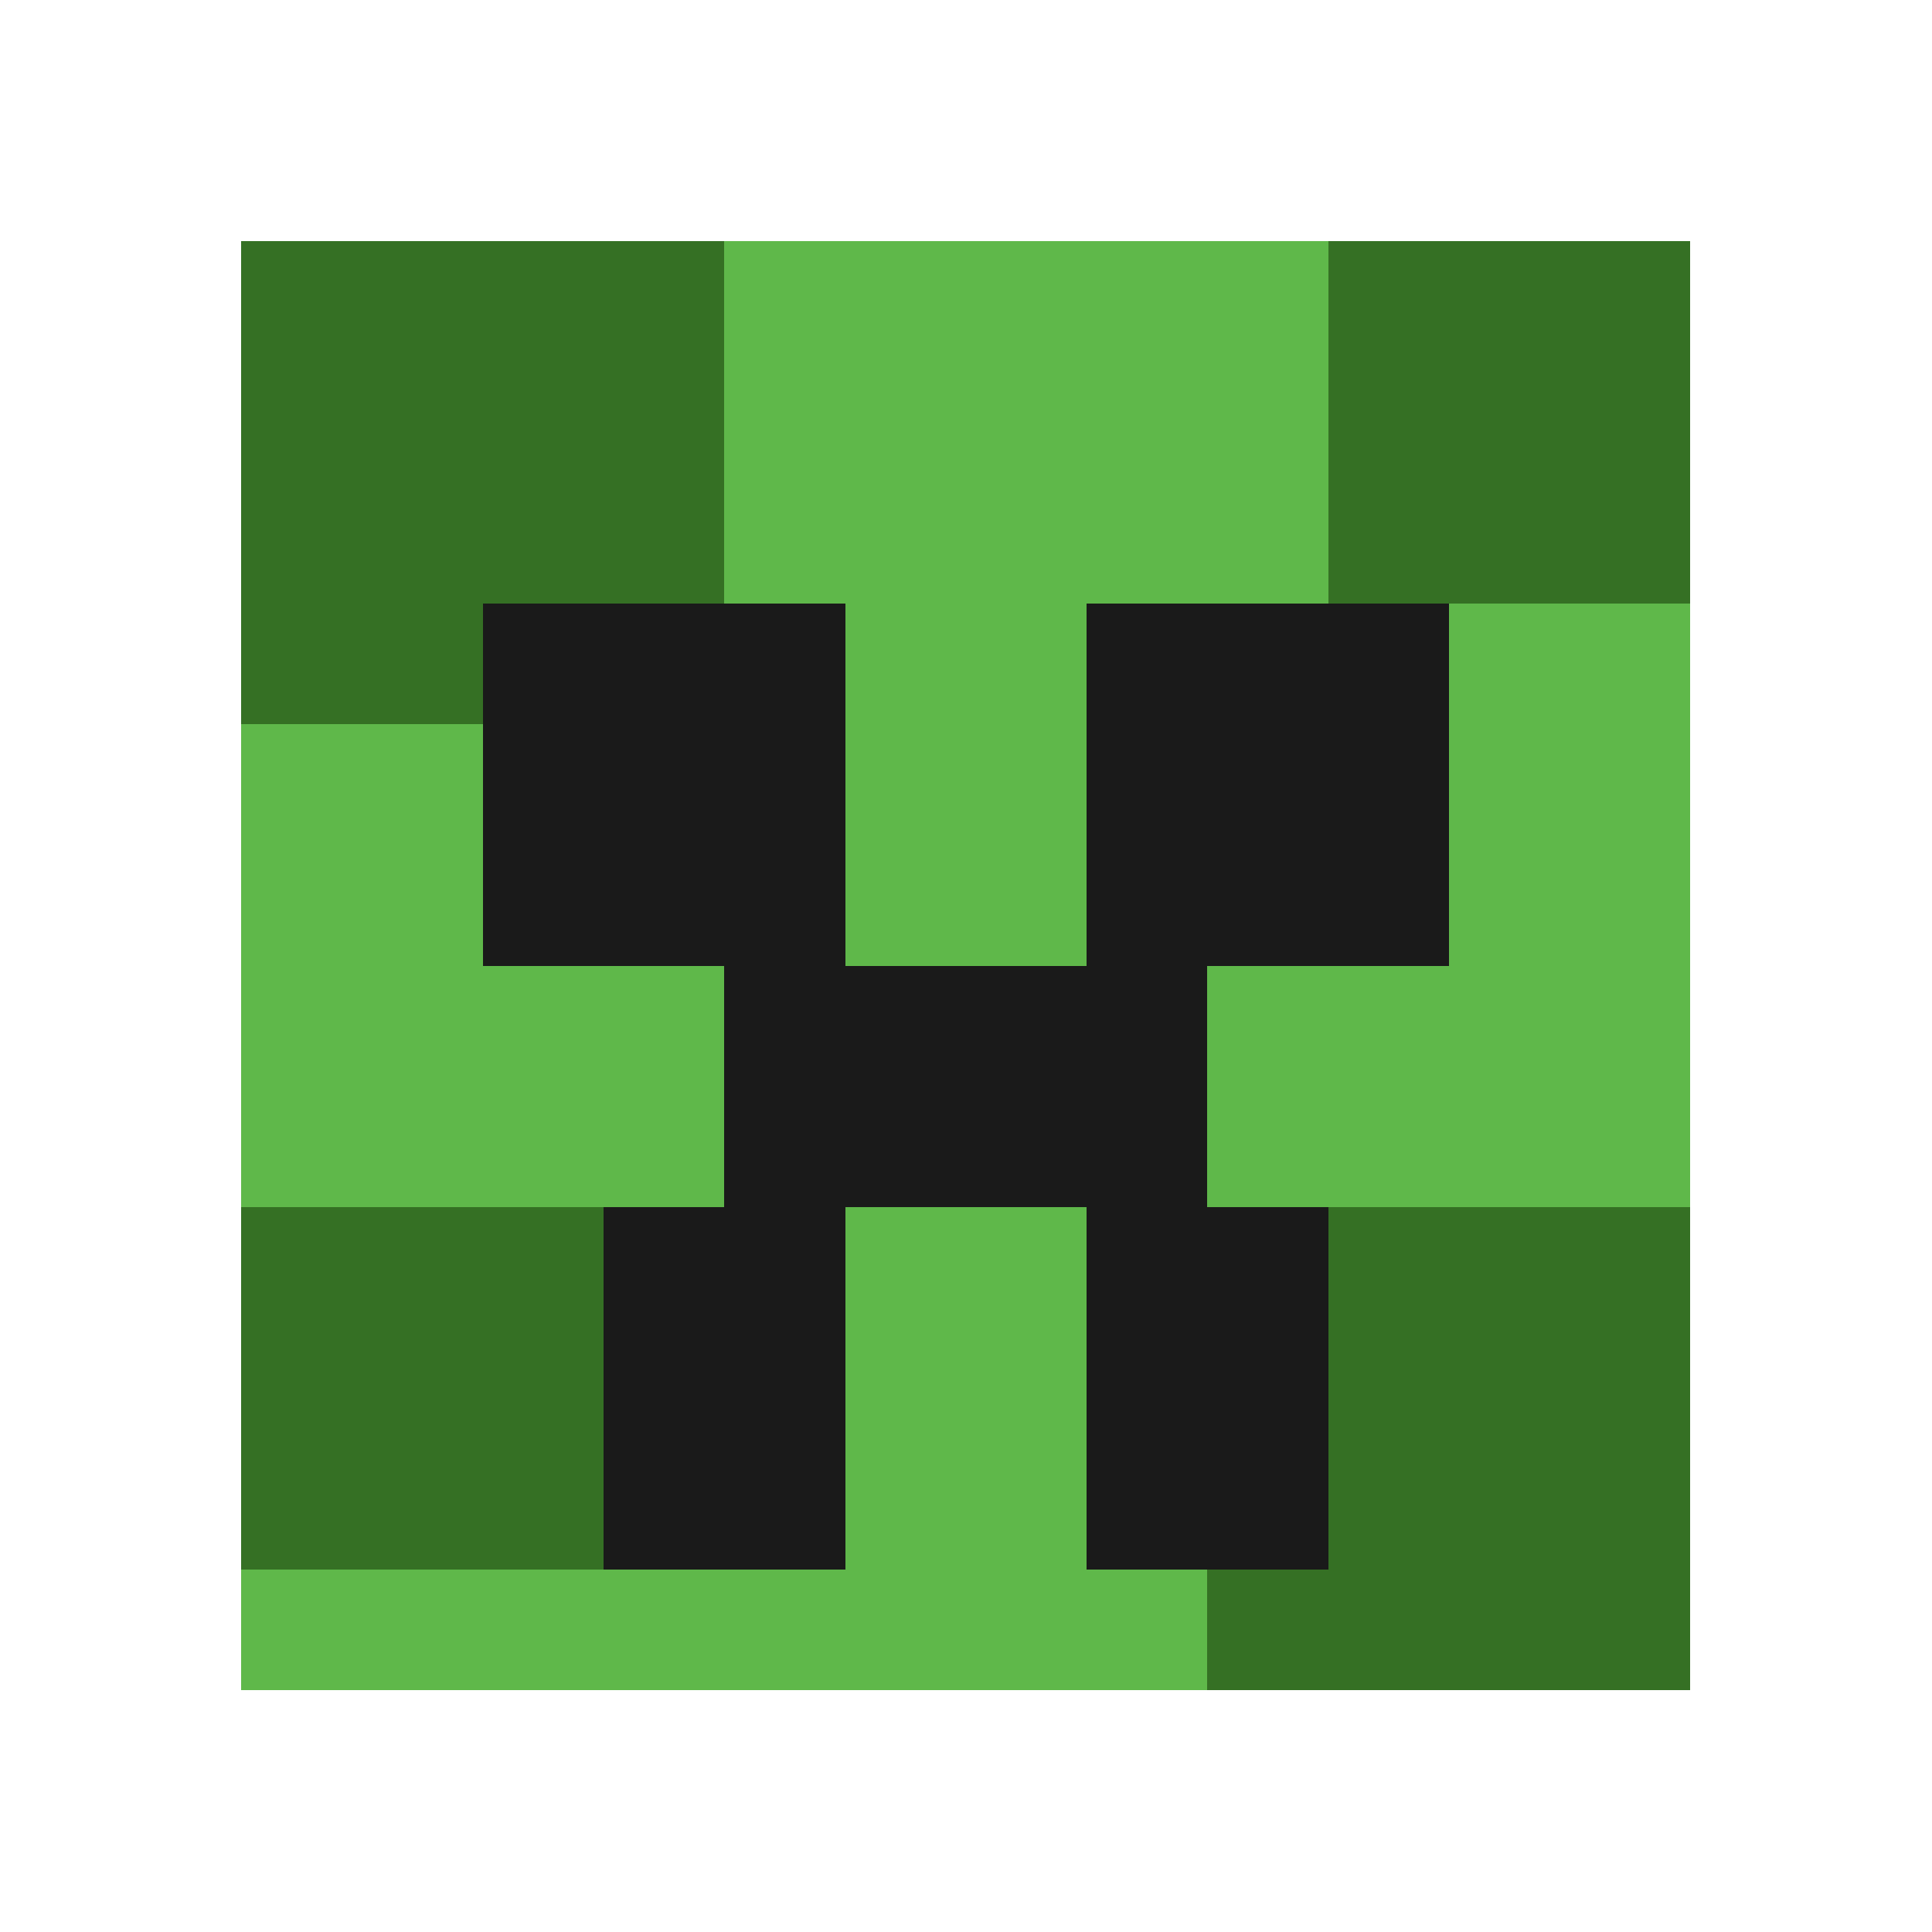
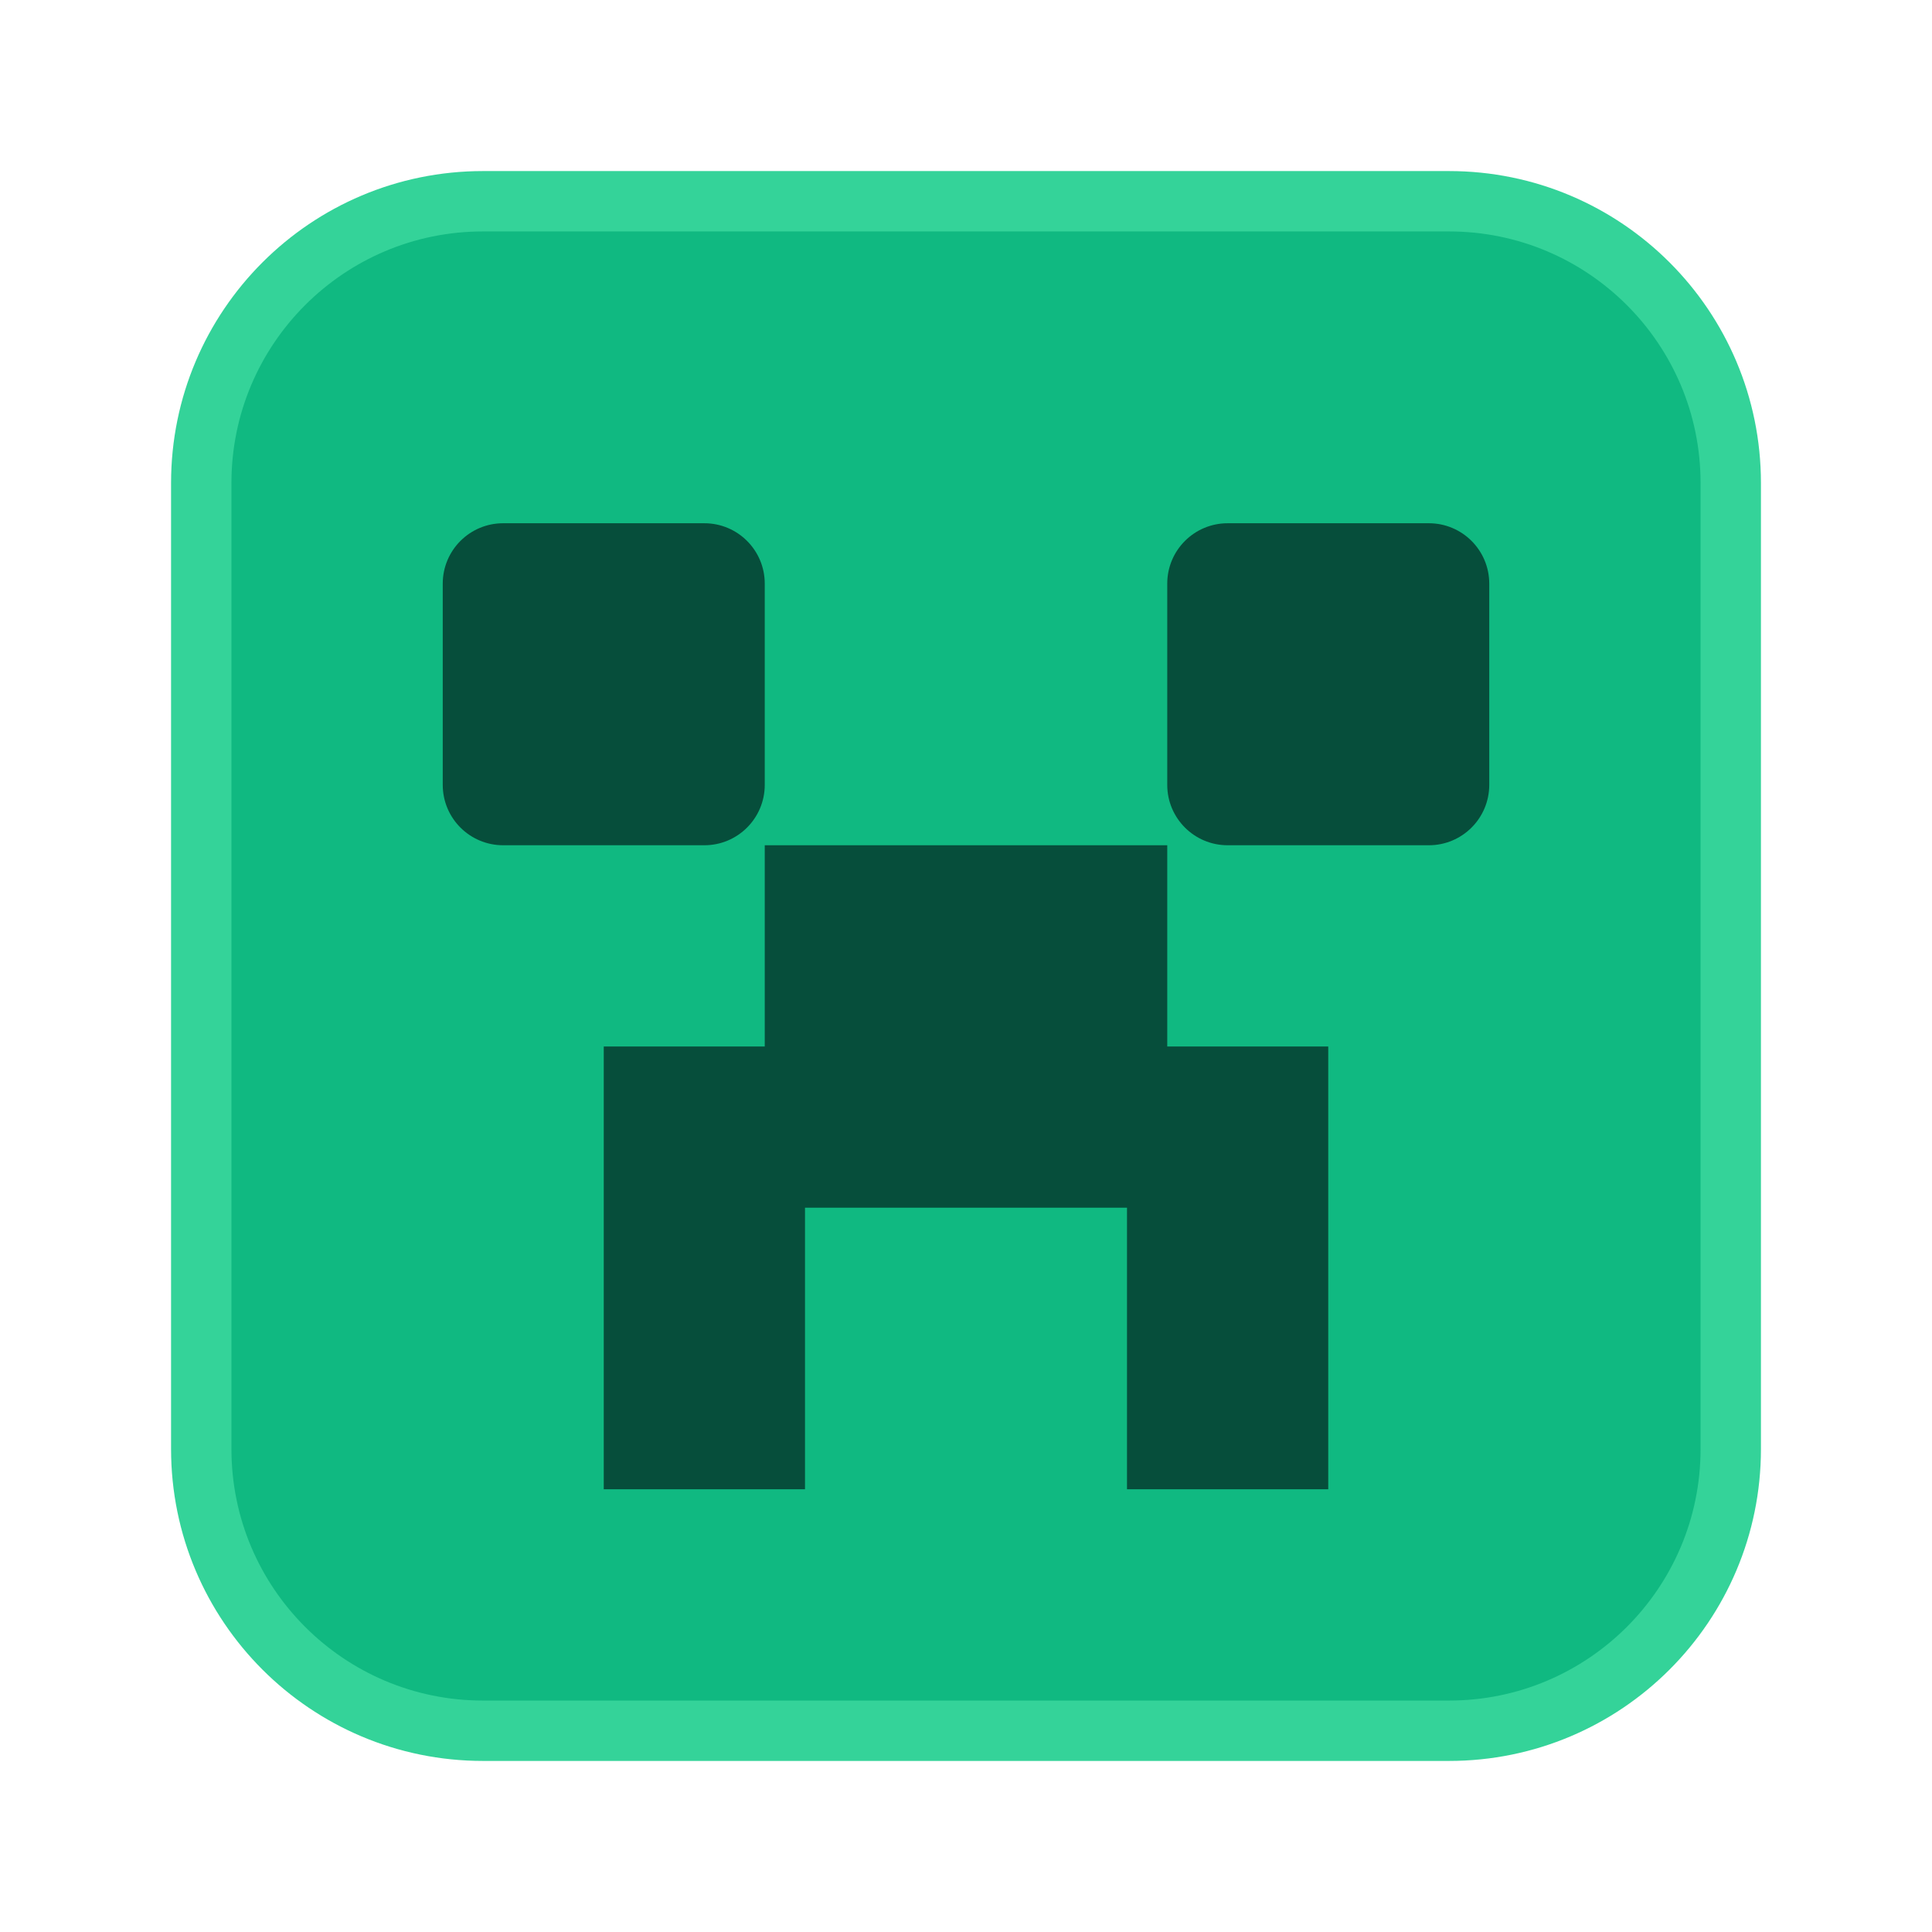
- <svg xmlns="http://www.w3.org/2000/svg" viewBox="0 0 24 24" shape-rendering="crispEdges">
-   <rect x="3" y="3" width="1.500" height="1.500" fill="#357024" />
-   <rect x="4.5" y="3" width="1.500" height="1.500" fill="#357024" />
-   <rect x="6" y="3" width="1.500" height="1.500" fill="#357024" />
-   <rect x="7.5" y="3" width="1.500" height="1.500" fill="#357024" />
-   <rect x="9" y="3" width="1.500" height="1.500" fill="#5fb84a" />
-   <rect x="10.5" y="3" width="1.500" height="1.500" fill="#5fb84a" />
-   <rect x="12" y="3" width="1.500" height="1.500" fill="#5fb84a" />
-   <rect x="13.5" y="3" width="1.500" height="1.500" fill="#5fb84a" />
-   <rect x="15" y="3" width="1.500" height="1.500" fill="#5fb84a" />
-   <rect x="16.5" y="3" width="1.500" height="1.500" fill="#357024" />
-   <rect x="18" y="3" width="1.500" height="1.500" fill="#357024" />
-   <rect x="19.5" y="3" width="1.500" height="1.500" fill="#357024" />
-   <rect x="3" y="4.5" width="1.500" height="1.500" fill="#357024" />
-   <rect x="4.5" y="4.5" width="1.500" height="1.500" fill="#357024" />
-   <rect x="6" y="4.5" width="1.500" height="1.500" fill="#357024" />
-   <rect x="7.5" y="4.5" width="1.500" height="1.500" fill="#357024" />
-   <rect x="9" y="4.5" width="1.500" height="1.500" fill="#5fb84a" />
-   <rect x="10.5" y="4.5" width="1.500" height="1.500" fill="#5fb84a" />
-   <rect x="12" y="4.5" width="1.500" height="1.500" fill="#5fb84a" />
-   <rect x="13.5" y="4.5" width="1.500" height="1.500" fill="#5fb84a" />
-   <rect x="15" y="4.5" width="1.500" height="1.500" fill="#5fb84a" />
-   <rect x="16.5" y="4.5" width="1.500" height="1.500" fill="#357024" />
-   <rect x="18" y="4.5" width="1.500" height="1.500" fill="#357024" />
-   <rect x="19.5" y="4.5" width="1.500" height="1.500" fill="#357024" />
-   <rect x="3" y="6" width="1.500" height="1.500" fill="#357024" />
-   <rect x="4.5" y="6" width="1.500" height="1.500" fill="#357024" />
-   <rect x="6" y="6" width="1.500" height="1.500" fill="#357024" />
-   <rect x="7.5" y="6" width="1.500" height="1.500" fill="#357024" />
-   <rect x="9" y="6" width="1.500" height="1.500" fill="#5fb84a" />
-   <rect x="10.5" y="6" width="1.500" height="1.500" fill="#5fb84a" />
-   <rect x="12" y="6" width="1.500" height="1.500" fill="#5fb84a" />
-   <rect x="13.5" y="6" width="1.500" height="1.500" fill="#5fb84a" />
-   <rect x="15" y="6" width="1.500" height="1.500" fill="#5fb84a" />
-   <rect x="16.5" y="6" width="1.500" height="1.500" fill="#357024" />
-   <rect x="18" y="6" width="1.500" height="1.500" fill="#357024" />
-   <rect x="19.5" y="6" width="1.500" height="1.500" fill="#357024" />
-   <rect x="3" y="7.5" width="1.500" height="1.500" fill="#357024" />
-   <rect x="4.5" y="7.5" width="1.500" height="1.500" fill="#357024" />
-   <rect x="6" y="7.5" width="1.500" height="1.500" fill="#1a1a1a" />
-   <rect x="7.5" y="7.5" width="1.500" height="1.500" fill="#1a1a1a" />
-   <rect x="9" y="7.5" width="1.500" height="1.500" fill="#1a1a1a" />
-   <rect x="10.5" y="7.5" width="1.500" height="1.500" fill="#5fb84a" />
-   <rect x="12" y="7.5" width="1.500" height="1.500" fill="#5fb84a" />
-   <rect x="13.5" y="7.5" width="1.500" height="1.500" fill="#1a1a1a" />
-   <rect x="15" y="7.5" width="1.500" height="1.500" fill="#1a1a1a" />
-   <rect x="16.5" y="7.5" width="1.500" height="1.500" fill="#1a1a1a" />
-   <rect x="18" y="7.5" width="1.500" height="1.500" fill="#5fb84a" />
-   <rect x="19.5" y="7.5" width="1.500" height="1.500" fill="#5fb84a" />
-   <rect x="3" y="9" width="1.500" height="1.500" fill="#5fb84a" />
-   <rect x="4.5" y="9" width="1.500" height="1.500" fill="#5fb84a" />
-   <rect x="6" y="9" width="1.500" height="1.500" fill="#1a1a1a" />
-   <rect x="7.5" y="9" width="1.500" height="1.500" fill="#1a1a1a" />
-   <rect x="9" y="9" width="1.500" height="1.500" fill="#1a1a1a" />
-   <rect x="10.5" y="9" width="1.500" height="1.500" fill="#5fb84a" />
-   <rect x="12" y="9" width="1.500" height="1.500" fill="#5fb84a" />
-   <rect x="13.5" y="9" width="1.500" height="1.500" fill="#1a1a1a" />
-   <rect x="15" y="9" width="1.500" height="1.500" fill="#1a1a1a" />
-   <rect x="16.5" y="9" width="1.500" height="1.500" fill="#1a1a1a" />
-   <rect x="18" y="9" width="1.500" height="1.500" fill="#5fb84a" />
-   <rect x="19.5" y="9" width="1.500" height="1.500" fill="#5fb84a" />
-   <rect x="3" y="10.5" width="1.500" height="1.500" fill="#5fb84a" />
-   <rect x="4.5" y="10.5" width="1.500" height="1.500" fill="#5fb84a" />
-   <rect x="6" y="10.5" width="1.500" height="1.500" fill="#1a1a1a" />
-   <rect x="7.5" y="10.5" width="1.500" height="1.500" fill="#1a1a1a" />
-   <rect x="9" y="10.5" width="1.500" height="1.500" fill="#1a1a1a" />
-   <rect x="10.5" y="10.5" width="1.500" height="1.500" fill="#5fb84a" />
-   <rect x="12" y="10.5" width="1.500" height="1.500" fill="#5fb84a" />
-   <rect x="13.5" y="10.5" width="1.500" height="1.500" fill="#1a1a1a" />
-   <rect x="15" y="10.5" width="1.500" height="1.500" fill="#1a1a1a" />
-   <rect x="16.5" y="10.5" width="1.500" height="1.500" fill="#1a1a1a" />
-   <rect x="18" y="10.5" width="1.500" height="1.500" fill="#5fb84a" />
-   <rect x="19.5" y="10.5" width="1.500" height="1.500" fill="#5fb84a" />
-   <rect x="3" y="12" width="1.500" height="1.500" fill="#5fb84a" />
-   <rect x="4.5" y="12" width="1.500" height="1.500" fill="#5fb84a" />
-   <rect x="6" y="12" width="1.500" height="1.500" fill="#5fb84a" />
-   <rect x="7.5" y="12" width="1.500" height="1.500" fill="#5fb84a" />
-   <rect x="9" y="12" width="1.500" height="1.500" fill="#1a1a1a" />
-   <rect x="10.5" y="12" width="1.500" height="1.500" fill="#1a1a1a" />
-   <rect x="12" y="12" width="1.500" height="1.500" fill="#1a1a1a" />
-   <rect x="13.5" y="12" width="1.500" height="1.500" fill="#1a1a1a" />
-   <rect x="15" y="12" width="1.500" height="1.500" fill="#5fb84a" />
-   <rect x="16.5" y="12" width="1.500" height="1.500" fill="#5fb84a" />
-   <rect x="18" y="12" width="1.500" height="1.500" fill="#5fb84a" />
-   <rect x="19.5" y="12" width="1.500" height="1.500" fill="#5fb84a" />
-   <rect x="3" y="13.5" width="1.500" height="1.500" fill="#5fb84a" />
-   <rect x="4.5" y="13.5" width="1.500" height="1.500" fill="#5fb84a" />
-   <rect x="6" y="13.5" width="1.500" height="1.500" fill="#5fb84a" />
-   <rect x="7.5" y="13.5" width="1.500" height="1.500" fill="#5fb84a" />
-   <rect x="9" y="13.5" width="1.500" height="1.500" fill="#1a1a1a" />
-   <rect x="10.5" y="13.5" width="1.500" height="1.500" fill="#1a1a1a" />
-   <rect x="12" y="13.5" width="1.500" height="1.500" fill="#1a1a1a" />
-   <rect x="13.5" y="13.5" width="1.500" height="1.500" fill="#1a1a1a" />
-   <rect x="15" y="13.5" width="1.500" height="1.500" fill="#5fb84a" />
-   <rect x="16.5" y="13.5" width="1.500" height="1.500" fill="#5fb84a" />
-   <rect x="18" y="13.5" width="1.500" height="1.500" fill="#5fb84a" />
-   <rect x="19.5" y="13.5" width="1.500" height="1.500" fill="#5fb84a" />
-   <rect x="3" y="15" width="1.500" height="1.500" fill="#357024" />
-   <rect x="4.5" y="15" width="1.500" height="1.500" fill="#357024" />
-   <rect x="6" y="15" width="1.500" height="1.500" fill="#357024" />
-   <rect x="7.5" y="15" width="1.500" height="1.500" fill="#1a1a1a" />
-   <rect x="9" y="15" width="1.500" height="1.500" fill="#1a1a1a" />
-   <rect x="10.5" y="15" width="1.500" height="1.500" fill="#5fb84a" />
-   <rect x="12" y="15" width="1.500" height="1.500" fill="#5fb84a" />
-   <rect x="13.5" y="15" width="1.500" height="1.500" fill="#1a1a1a" />
-   <rect x="15" y="15" width="1.500" height="1.500" fill="#1a1a1a" />
-   <rect x="16.5" y="15" width="1.500" height="1.500" fill="#357024" />
-   <rect x="18" y="15" width="1.500" height="1.500" fill="#357024" />
-   <rect x="19.5" y="15" width="1.500" height="1.500" fill="#357024" />
-   <rect x="3" y="16.5" width="1.500" height="1.500" fill="#357024" />
-   <rect x="4.5" y="16.5" width="1.500" height="1.500" fill="#357024" />
-   <rect x="6" y="16.5" width="1.500" height="1.500" fill="#357024" />
-   <rect x="7.5" y="16.5" width="1.500" height="1.500" fill="#1a1a1a" />
-   <rect x="9" y="16.5" width="1.500" height="1.500" fill="#1a1a1a" />
-   <rect x="10.5" y="16.5" width="1.500" height="1.500" fill="#5fb84a" />
-   <rect x="12" y="16.5" width="1.500" height="1.500" fill="#5fb84a" />
-   <rect x="13.5" y="16.5" width="1.500" height="1.500" fill="#1a1a1a" />
-   <rect x="15" y="16.5" width="1.500" height="1.500" fill="#1a1a1a" />
-   <rect x="16.5" y="16.5" width="1.500" height="1.500" fill="#357024" />
-   <rect x="18" y="16.5" width="1.500" height="1.500" fill="#357024" />
-   <rect x="19.5" y="16.5" width="1.500" height="1.500" fill="#357024" />
-   <rect x="3" y="18" width="1.500" height="1.500" fill="#357024" />
-   <rect x="4.5" y="18" width="1.500" height="1.500" fill="#357024" />
-   <rect x="6" y="18" width="1.500" height="1.500" fill="#357024" />
-   <rect x="7.5" y="18" width="1.500" height="1.500" fill="#1a1a1a" />
-   <rect x="9" y="18" width="1.500" height="1.500" fill="#1a1a1a" />
-   <rect x="10.5" y="18" width="1.500" height="1.500" fill="#5fb84a" />
-   <rect x="12" y="18" width="1.500" height="1.500" fill="#5fb84a" />
-   <rect x="13.5" y="18" width="1.500" height="1.500" fill="#1a1a1a" />
-   <rect x="15" y="18" width="1.500" height="1.500" fill="#1a1a1a" />
-   <rect x="16.5" y="18" width="1.500" height="1.500" fill="#357024" />
-   <rect x="18" y="18" width="1.500" height="1.500" fill="#357024" />
-   <rect x="19.5" y="18" width="1.500" height="1.500" fill="#357024" />
-   <rect x="3" y="19.5" width="1.500" height="1.500" fill="#5fb84a" />
-   <rect x="4.5" y="19.5" width="1.500" height="1.500" fill="#5fb84a" />
-   <rect x="6" y="19.5" width="1.500" height="1.500" fill="#5fb84a" />
-   <rect x="7.5" y="19.5" width="1.500" height="1.500" fill="#5fb84a" />
-   <rect x="9" y="19.5" width="1.500" height="1.500" fill="#5fb84a" />
-   <rect x="10.5" y="19.5" width="1.500" height="1.500" fill="#5fb84a" />
-   <rect x="12" y="19.5" width="1.500" height="1.500" fill="#5fb84a" />
-   <rect x="13.5" y="19.5" width="1.500" height="1.500" fill="#5fb84a" />
-   <rect x="15" y="19.5" width="1.500" height="1.500" fill="#357024" />
-   <rect x="16.5" y="19.5" width="1.500" height="1.500" fill="#357024" />
-   <rect x="18" y="19.5" width="1.500" height="1.500" fill="#357024" />
-   <rect x="19.5" y="19.5" width="1.500" height="1.500" fill="#357024" />
+ <svg xmlns="http://www.w3.org/2000/svg" viewBox="0 0 24 24" fill="none">
+   <rect x="2.5" y="2.5" width="19" height="19" rx="3.5" fill="#10B981" />
+   <rect x="2.5" y="2.5" width="19" height="19" rx="3.5" stroke="#34D399" stroke-width="0.75" />
+   <rect x="5.5" y="6.5" width="4" height="4" rx="0.75" fill="#064E3B" />
+   <rect x="14.5" y="6.5" width="4" height="4" rx="0.75" fill="#064E3B" />
+   <rect x="9.5" y="10.5" width="5" height="4.5" fill="#064E3B" />
+   <path d="M7.5 13H16.5V18.5H14V15H10V18.5H7.5V13Z" fill="#064E3B" />
</svg>
